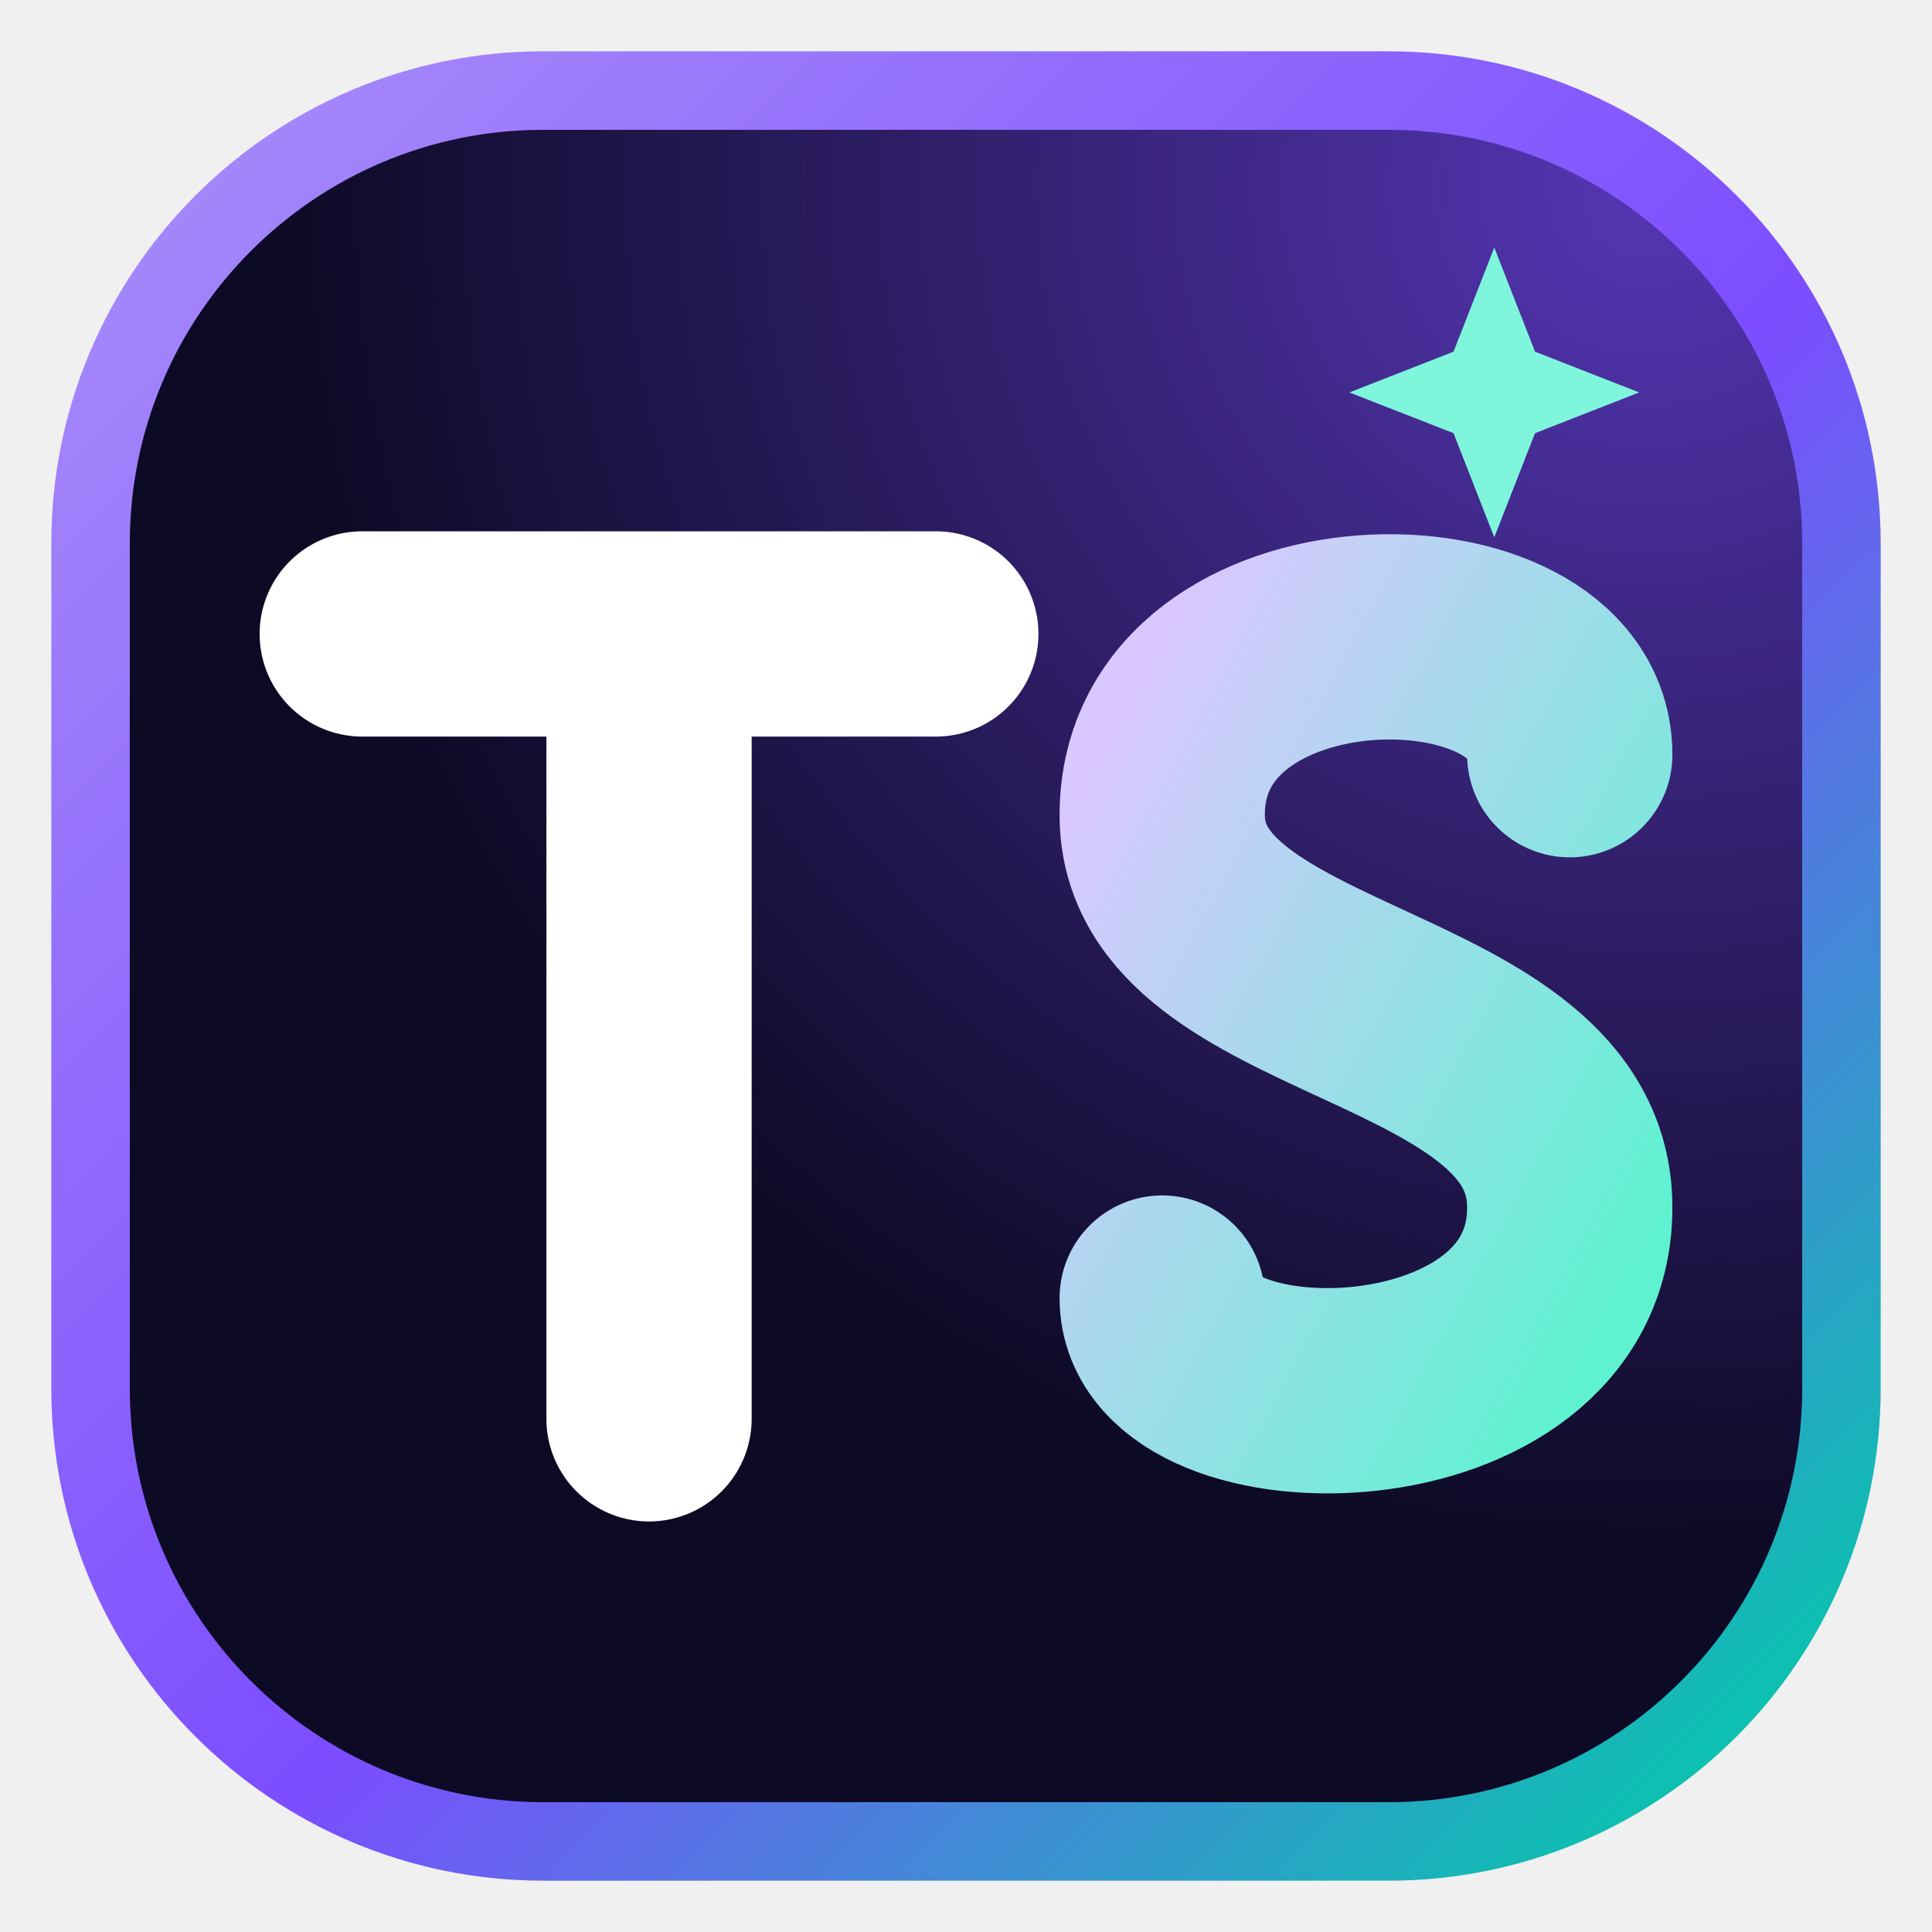
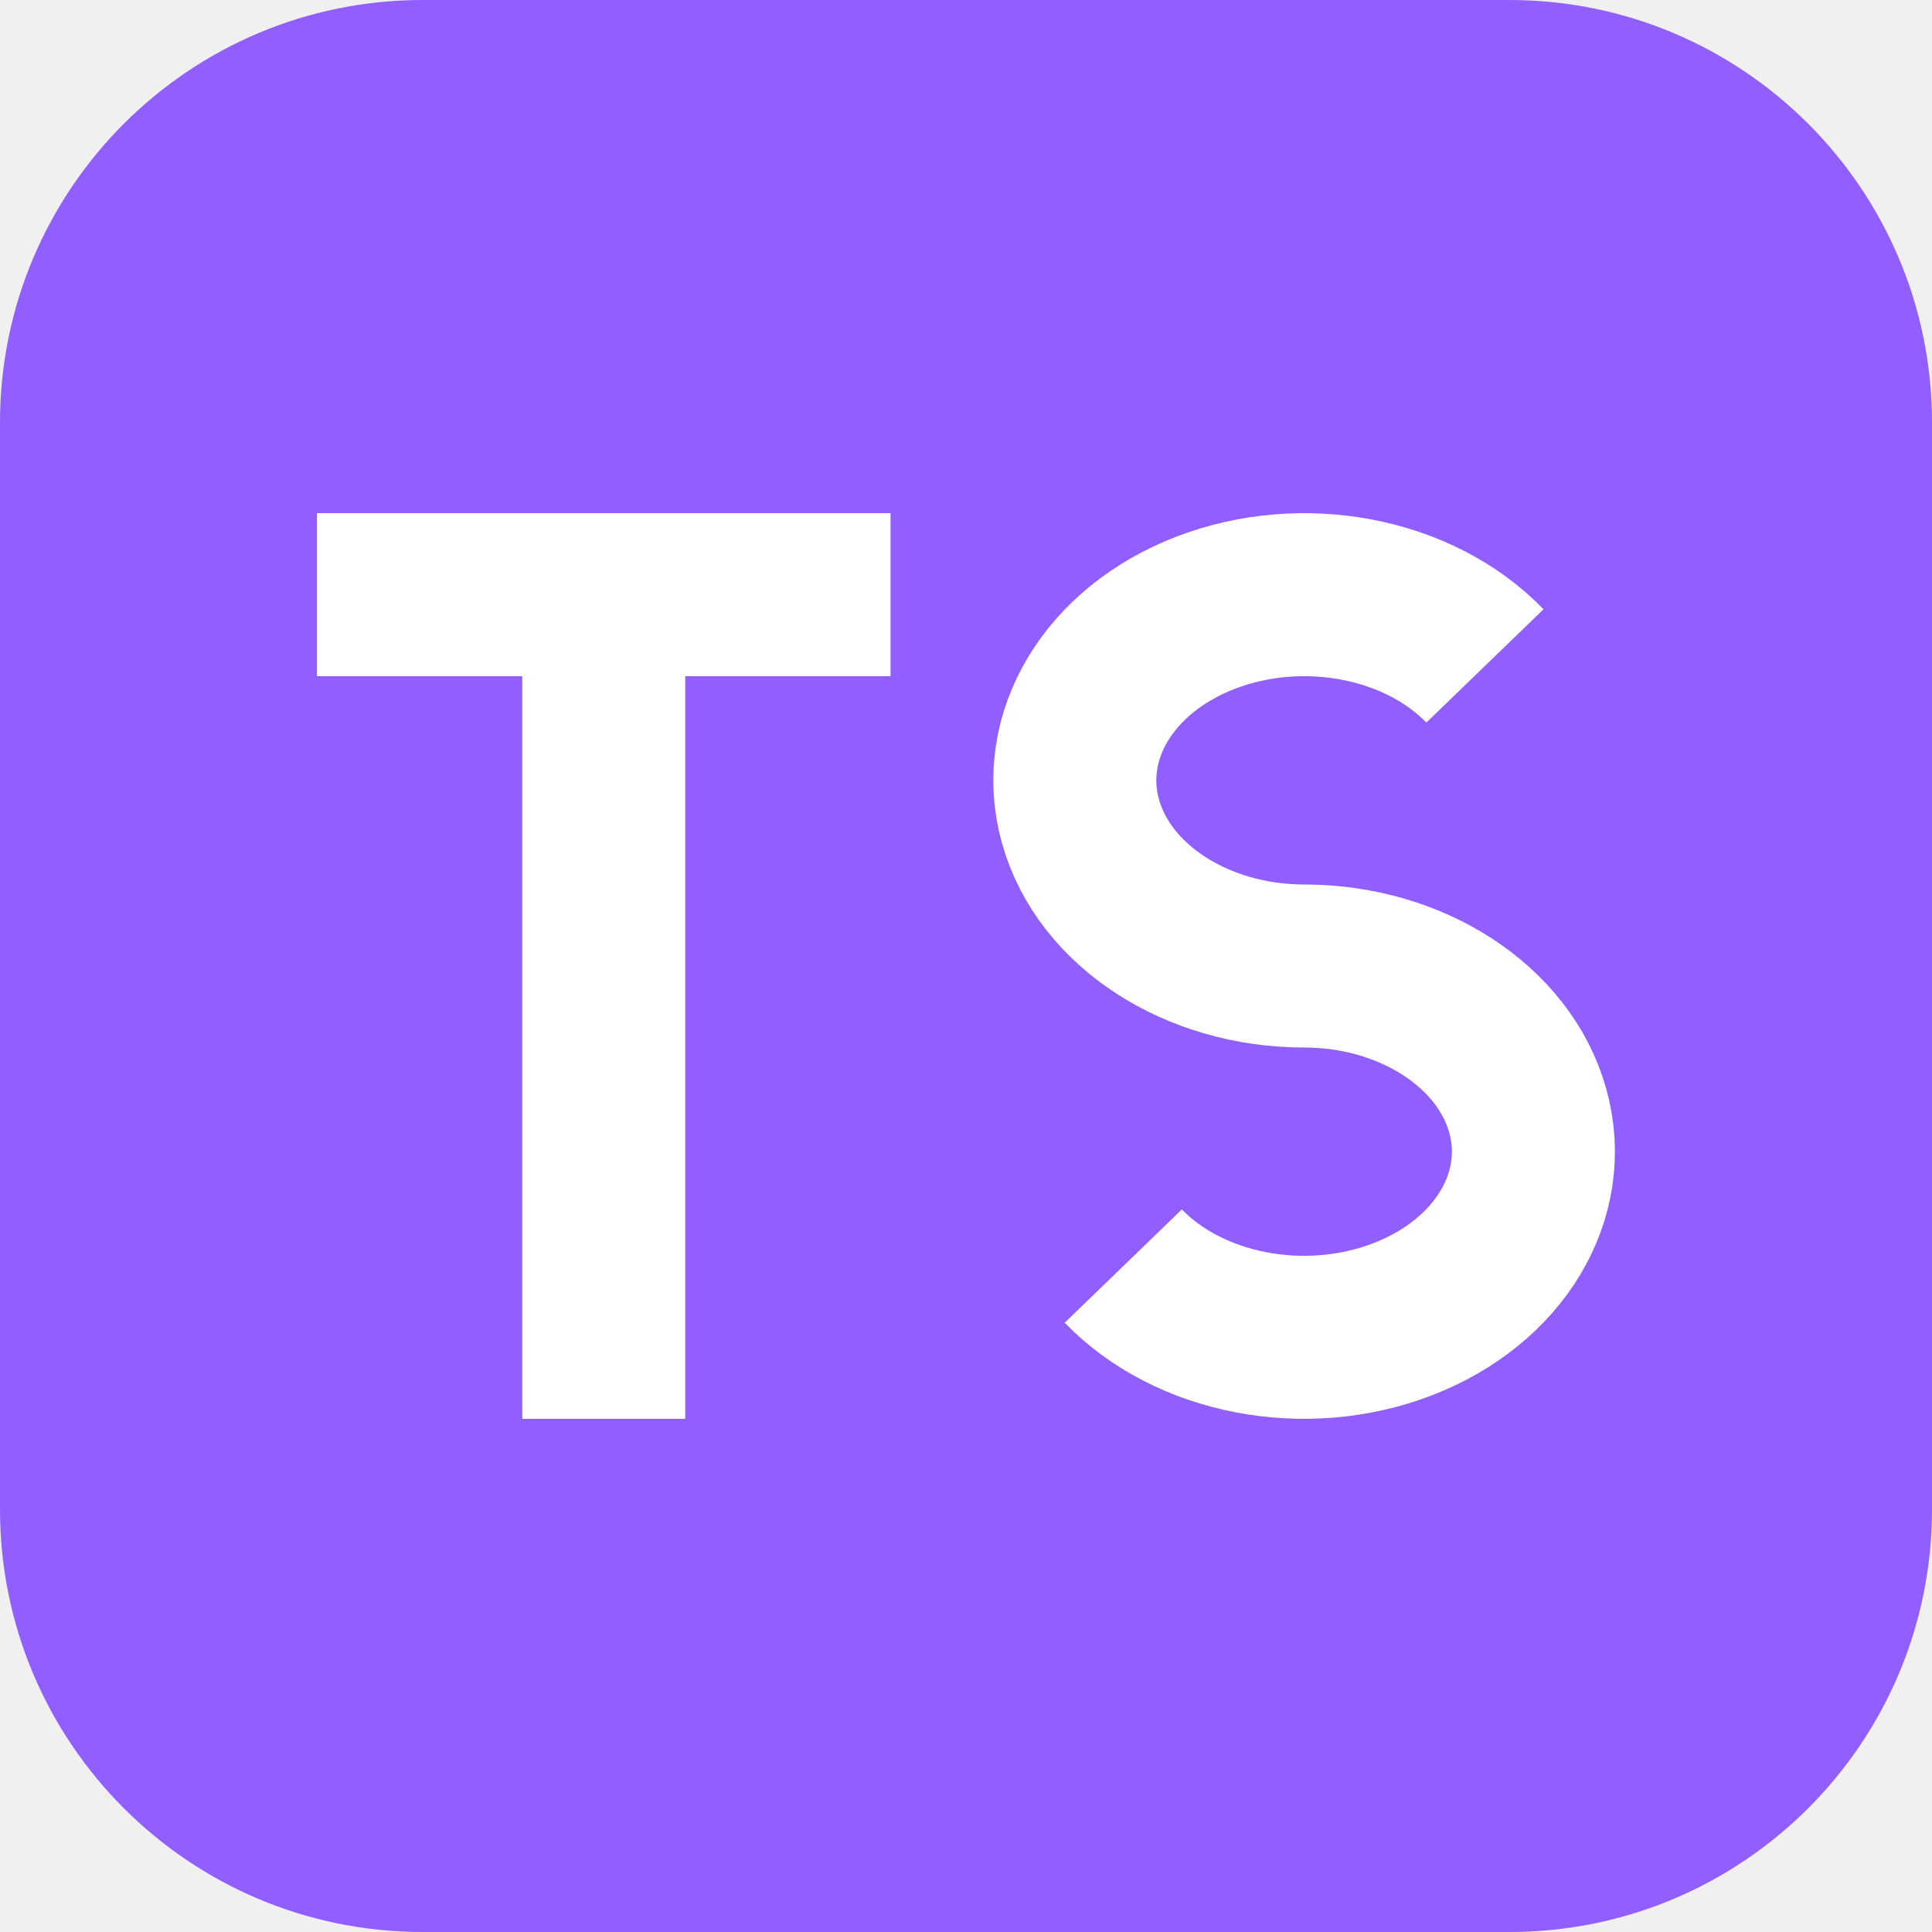
<svg xmlns="http://www.w3.org/2000/svg" viewBox="0 0 64 64">
-   <defs>
-     <linearGradient id="ring" x1="4" y1="4" x2="60" y2="60" gradientUnits="userSpaceOnUse">
-       <stop offset="0" stop-color="#a78bfa" />
-       <stop offset=".55" stop-color="#7c4dff" />
-       <stop offset="1" stop-color="#00cea8" />
-     </linearGradient>
-     <radialGradient id="glow" cx=".85" cy=".1" r="1">
-       <stop offset="0" stop-color="#7c4dff" stop-opacity=".65" />
-       <stop offset=".7" stop-color="#7c4dff" stop-opacity="0" />
-     </radialGradient>
-     <linearGradient id="s" x1="0" y1="0" x2="1" y2="1">
-       <stop offset="0" stop-color="#d9c8ff" />
-       <stop offset="1" stop-color="#5ff2d1" />
-     </linearGradient>
-     <clipPath id="c">
-       <rect x="2" y="2" width="60" height="60" rx="16" />
-     </clipPath>
-   </defs>
-   <rect x="2" y="2" width="60" height="60" rx="16" fill="#0d0a26" />
-   <g clip-path="url(#c)">
-     <rect width="64" height="64" fill="url(#glow)" />
-   </g>
-   <rect x="3" y="3" width="58" height="58" rx="15" fill="none" stroke="url(#ring)" stroke-width="2.6" />
-   <g fill="none" stroke-width="6.8" stroke-linecap="round" stroke-linejoin="round">
-     <path d="M12 21H31M21.5 21V47" stroke="#fff" />
-     <path d="M52 25C52 19.5 38.5 19.5 38.5 27C38.5 33.5 52 33 52 40C52 47.5 38.5 47.5 38.5 43" stroke="url(#s)" />
-   </g>
-   <path d="M49.5 8.2l1.35 3.45 3.45 1.35-3.45 1.35-1.35 3.45-1.35-3.45-3.45-1.35 3.45-1.35z" fill="#7ff5dc" />
+   <rect width="64" height="64" rx="14" fill="#915EFF" />
+   <path d="M10.50 19.70H29.50M20.00 17.00V47.00" fill="none" stroke="#ffffff" stroke-width="5.4" stroke-linecap="butt" />
+   <path d="M49.19 22.06A7.600 6.150 0 1 0 43.20 32.00A7.600 6.150 0 1 1 37.21 41.94" fill="none" stroke="#ffffff" stroke-width="5.4" stroke-linecap="butt" />
</svg>
